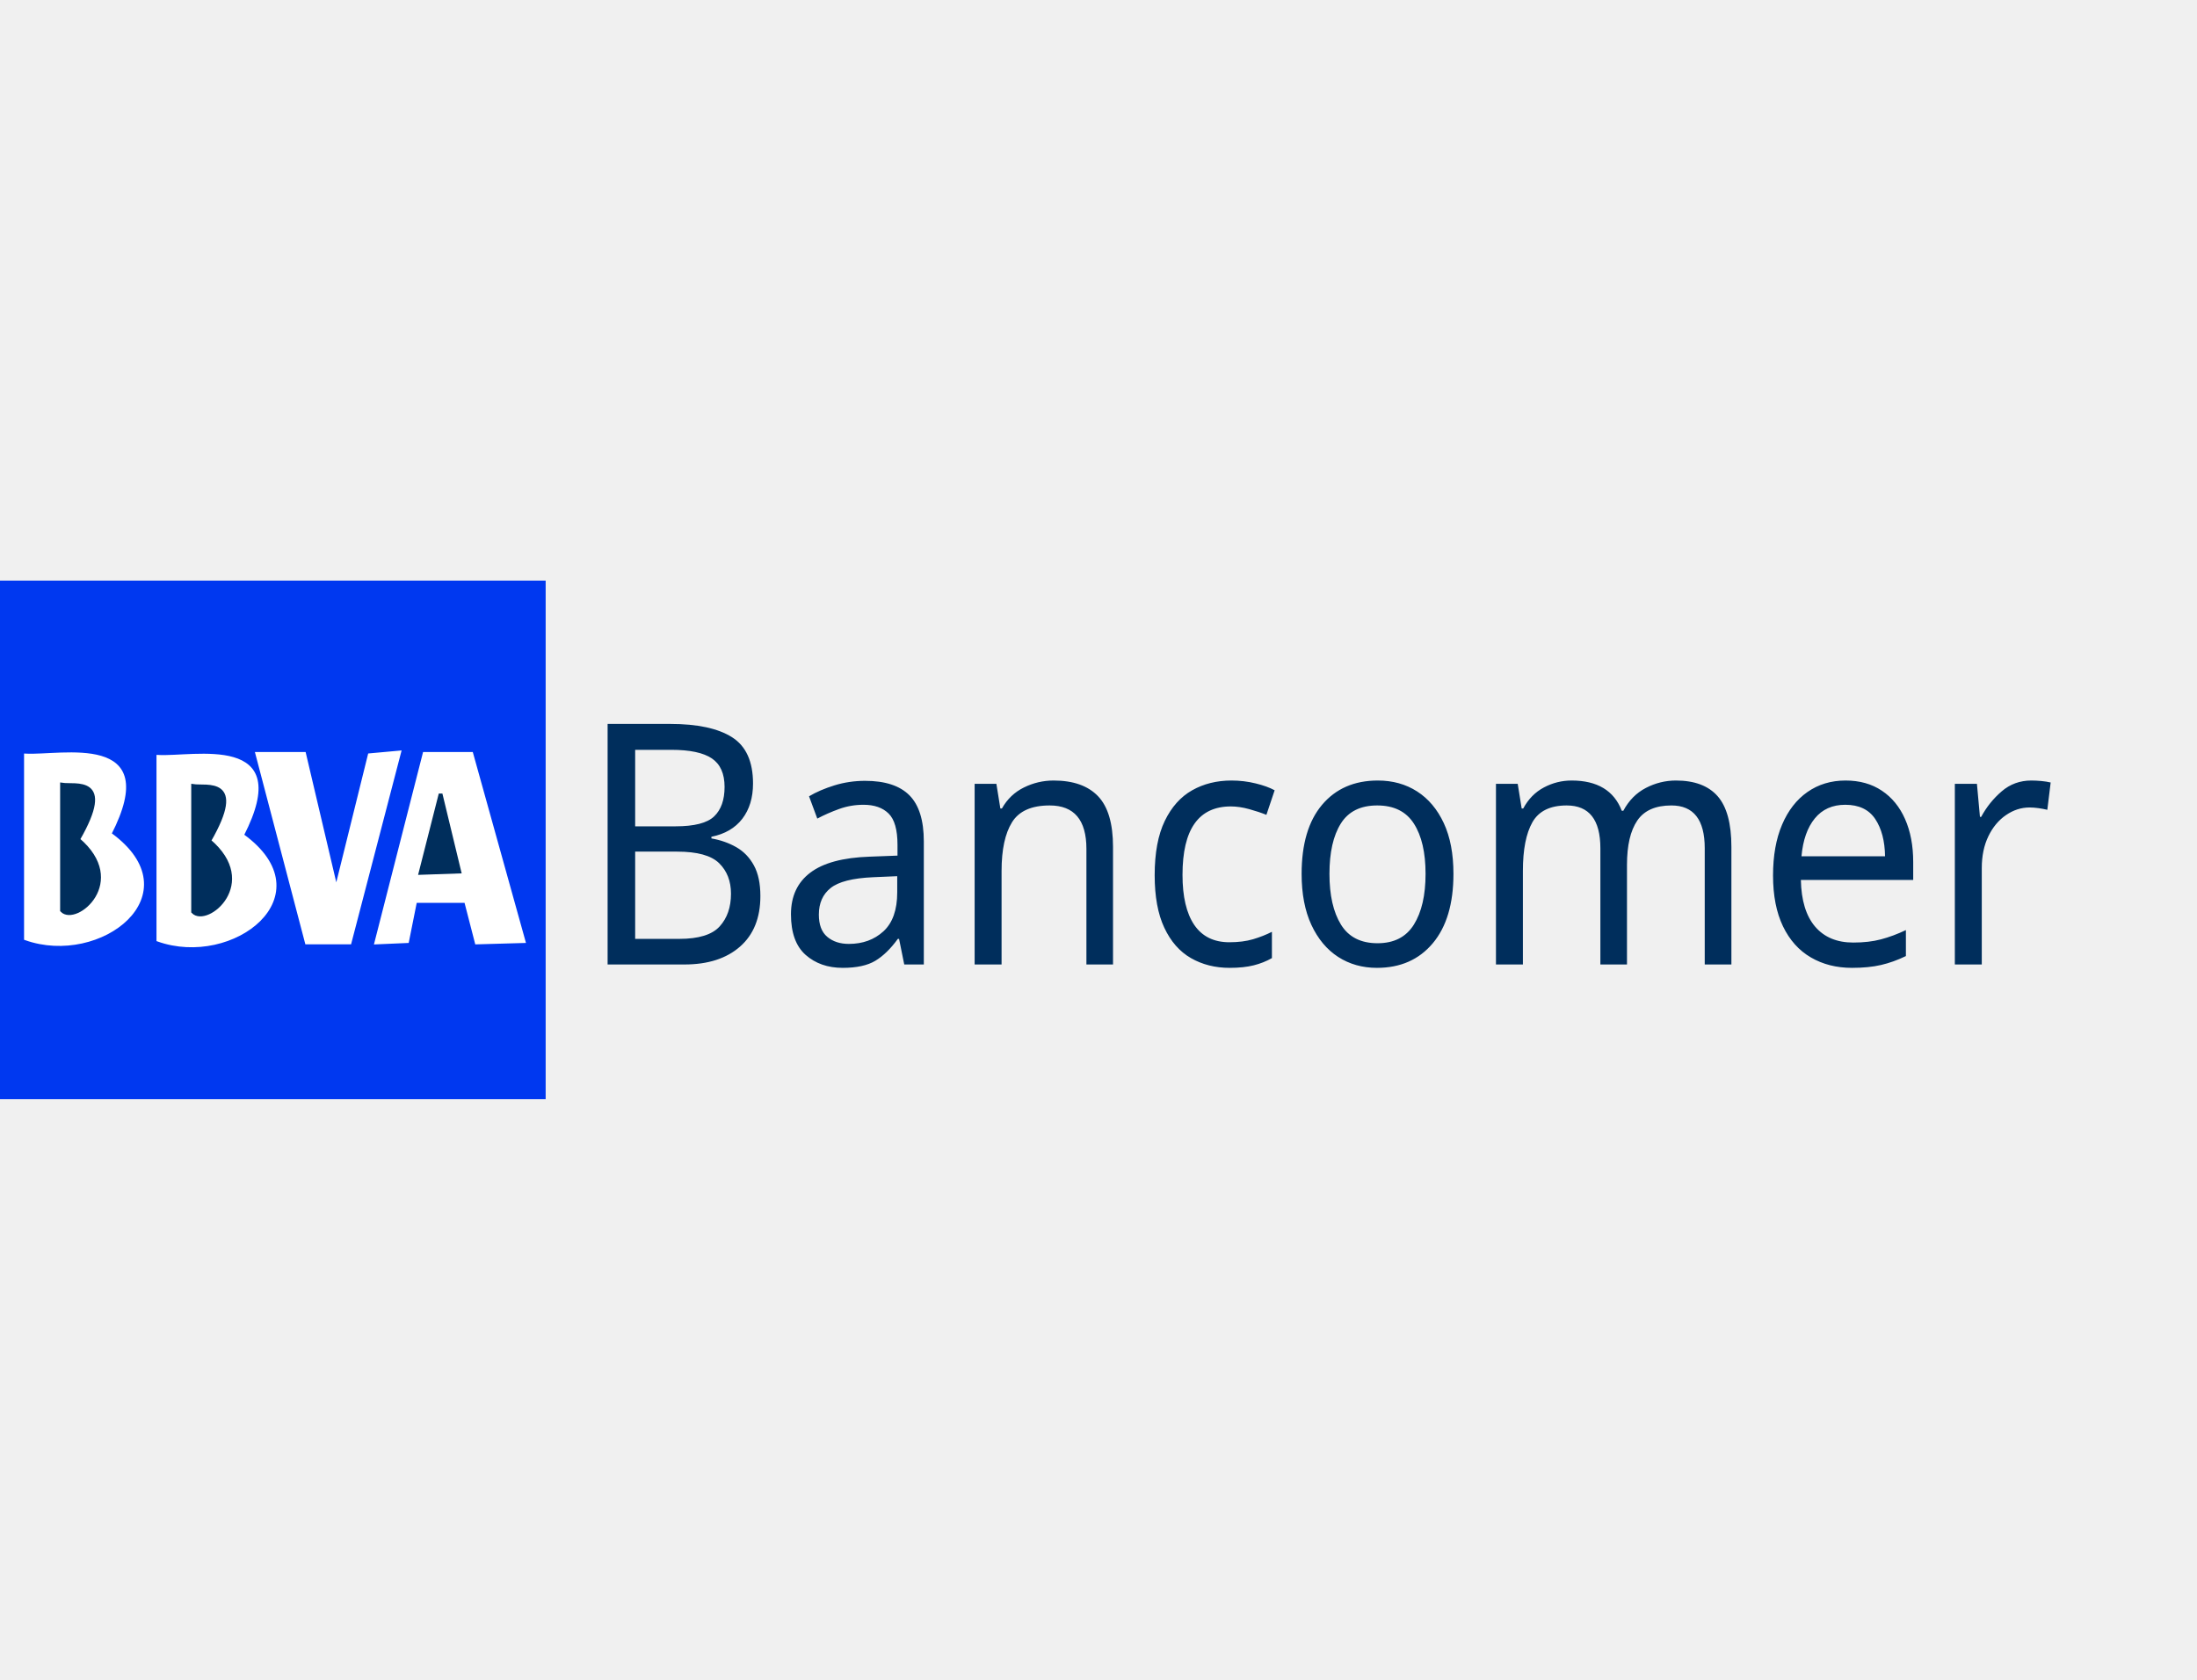
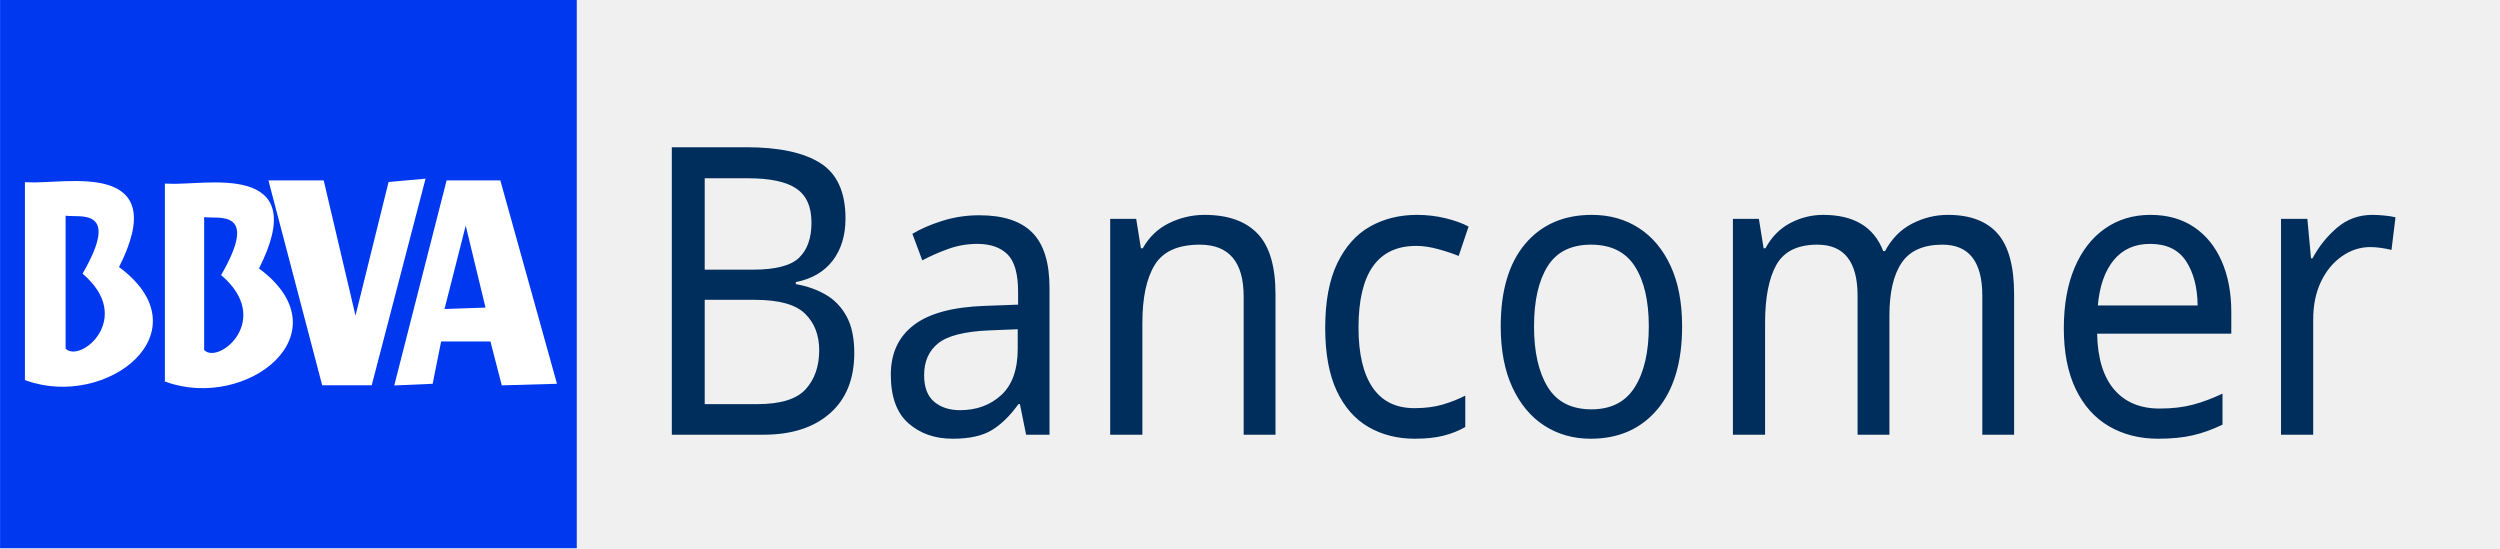
- <svg xmlns="http://www.w3.org/2000/svg" version="1.1" id="svg4312" viewBox="0 0 586.545 138.475" height="104px" width="136px">
-   <defs id="defs4314" />
-   <g transform="translate(-81.60854,-314.8672)" id="layer1">
-     <rect y="314.867" x="81.609" height="138.475" width="145.676" id="rect4871" style="fill:#0038f0;fill-opacity:1;fill-rule:evenodd;stroke:none;stroke-width:10.776;stroke-linecap:square;stroke-linejoin:round;stroke-miterlimit:4;stroke-dasharray:none;stroke-dashoffset:0;stroke-opacity:1" />
-     <path id="path4891" d="m 123.761,361.796 -3e-5,49.07 c 19.918,7.139 44.721,-12.036 22.602,-28.024 13.863,-27.067 -12.955,-20.498 -22.602,-21.046 z" style="fill:#ffffff;fill-opacity:1;fill-rule:evenodd;stroke:#ffffff;stroke-width:0.743;stroke-linecap:butt;stroke-linejoin:miter;stroke-miterlimit:4;stroke-dasharray:none;stroke-opacity:1" />
-     <path style="fill:#002e5c;fill-opacity:1;fill-rule:evenodd;stroke:#002e5c;stroke-width:1px;stroke-linecap:butt;stroke-linejoin:miter;stroke-opacity:1" d="m 133.164,369.708 -1e-5,33.571 c 3.636,3.812 17.55,-7.651 4.286,-18.929 9.794,-16.953 -0.827,-14.09 -4.286,-14.643 z" id="path4881" />
-     <path id="path4883" d="m 150.306,361.137 13.214,50.357 11.429,10e-6 13.214,-50.714 -7.857,0.714 -8.929,36.071 -8.571,-36.429 z" style="fill:#ffffff;fill-opacity:1;fill-rule:evenodd;stroke:#ffffff;stroke-width:1px;stroke-linecap:butt;stroke-linejoin:miter;stroke-opacity:1" />
-     <path id="path4885" d="m 182.092,411.494 12.857,-50.357 12.5,0 13.929,50 -12.5,0.357 -2.857,-11.071 -13.571,0 -2.143,10.714 z" style="fill:#ffffff;fill-opacity:1;fill-rule:evenodd;stroke:#ffffff;stroke-width:1px;stroke-linecap:butt;stroke-linejoin:miter;stroke-opacity:1" />
-     <path id="path4887" d="m 193.878,392.922 5.357,-21.071 5,20.714 z" style="fill:#002e5c;fill-opacity:1;fill-rule:evenodd;stroke:#002e5c;stroke-width:1px;stroke-linecap:butt;stroke-linejoin:miter;stroke-opacity:1" />
-     <path style="fill:#ffffff;fill-opacity:1;fill-rule:evenodd;stroke:#ffffff;stroke-width:0.743;stroke-linecap:butt;stroke-linejoin:miter;stroke-miterlimit:4;stroke-dasharray:none;stroke-opacity:1" d="m 88.404,361.439 -3.5e-5,49.07 c 19.918,7.139 44.721,-12.036 22.602,-28.024 13.863,-27.067 -12.955,-20.498 -22.602,-21.046 z" id="path4889" />
-     <path id="path4879" d="m 98.164,369.351 -1e-5,33.571 c 3.636,3.812 17.55,-7.651 4.286,-18.929 9.794,-16.953 -0.827,-14.09 -4.286,-14.643 z" style="fill:#002e5c;fill-opacity:1;fill-rule:evenodd;stroke:#002e5c;stroke-width:1px;stroke-linecap:butt;stroke-linejoin:miter;stroke-opacity:1" />
-     <text transform="scale(0.9530376,1.049276)" id="text4893" y="397.768" x="247.529" style="font-style:normal;font-variant:normal;font-weight:normal;font-stretch:normal;font-size:85.754px;line-height:125%;font-family:sans-serif;-inkscape-font-specification:'sans-serif, Normal';text-align:start;letter-spacing:0px;word-spacing:0px;writing-mode:lr-tb;text-anchor:start;fill:#002e5c;fill-opacity:1;stroke:none;stroke-width:1px;stroke-linecap:butt;stroke-linejoin:miter;stroke-opacity:1" xml:space="preserve">
-       <tspan y="397.768" x="247.529" id="tspan4895">Bancomer</tspan>
-     </text>
+ <svg xmlns="http://www.w3.org/2000/svg" xmlns:ns2="http://www.openswatchbook.org/uri/2009/osb" xmlns:xlink="http://www.w3.org/1999/xlink" width="29.606mm" height="6.492mm" viewBox="0 0 104.902 23.004" id="svg2" version="1.1">
+   <defs id="defs4">
+     <linearGradient id="linearGradient8026">
+       <stop style="stop-color:#e8db00;stop-opacity:1" offset="0" id="stop8028" />
+       <stop style="stop-color:#dc0101;stop-opacity:1" offset="1" id="stop8030" />
+     </linearGradient>
+     <linearGradient gradientTransform="matrix(1.296699,-0.02722939,0.1022349,-0.840462,69.74525,534.2968)" xlink:href="#linearGradient8026" id="linearGradient8036" x1="-797.174" y1="478.795" x2="-495.043" y2="327.345" gradientUnits="userSpaceOnUse" />
+     <linearGradient id="linearGradient6747" ns2:paint="solid">
+       <stop style="stop-color:#00599c;stop-opacity:1;" offset="0" id="stop6749" />
+     </linearGradient>
+   </defs>
+   <g id="layer1" transform="translate(-748.84,-681.8589)">
+     <g id="layer1-8" transform="matrix(0.2318664,0,0,0.2318664,692.389,608.8518)">
+       <g id="g4478" transform="matrix(0.7164569,0,0,0.7164569,184.9945,89.27841)" style="opacity:1">
+         <g id="g4490">
+           <rect style="fill:#0038f0;fill-opacity:1;fill-rule:evenodd;stroke:none;stroke-width:10.776;stroke-linecap:square;stroke-linejoin:round;stroke-miterlimit:4;stroke-dasharray:none;stroke-dashoffset:0;stroke-opacity:1" id="rect4871" width="145.676" height="138.475" x="81.609" y="314.867" />
+           <path style="fill:#ffffff;fill-opacity:1;fill-rule:evenodd;stroke:#ffffff;stroke-width:1.037;stroke-linecap:butt;stroke-linejoin:miter;stroke-miterlimit:4;stroke-dasharray:none;stroke-opacity:1" d="m 123.761,361.796 -3e-5,49.07 c 19.918,7.139 44.721,-12.036 22.602,-28.024 13.863,-27.067 -12.955,-20.498 -22.602,-21.046 z" id="path4891" />
+           <path id="path4881" d="m 133.164,369.708 -1e-5,33.571 c 3.636,3.812 17.55,-7.651 4.286,-18.929 9.794,-16.953 -0.827,-14.09 -4.286,-14.643 z" style="fill:#0038f0;fill-opacity:1;fill-rule:evenodd;stroke:none;stroke-width:1px;stroke-linecap:butt;stroke-linejoin:miter;stroke-opacity:1" />
+           <path style="fill:#ffffff;fill-opacity:1;fill-rule:evenodd;stroke:#ffffff;stroke-width:1.396px;stroke-linecap:butt;stroke-linejoin:miter;stroke-opacity:1" d="m 150.306,361.137 13.214,50.357 11.429,10e-6 13.214,-50.714 -7.857,0.714 -8.929,36.071 -8.571,-36.429 z" id="path4883" />
+           <path style="fill:#ffffff;fill-opacity:1;fill-rule:evenodd;stroke:#ffffff;stroke-width:1.396px;stroke-linecap:butt;stroke-linejoin:miter;stroke-opacity:1" d="m 182.092,411.494 12.857,-50.357 12.5,0 13.929,50 -12.5,0.357 -2.857,-11.071 -13.571,0 -2.143,10.714 z" id="path4885" />
+           <path style="fill:#0038f0;fill-opacity:1;fill-rule:evenodd;stroke:none;stroke-width:1px;stroke-linecap:butt;stroke-linejoin:miter;stroke-opacity:1" d="m 193.878,392.922 5.357,-21.071 5,20.714 z" id="path4887" />
+           <path id="path4889" d="m 88.404,361.439 -3.5e-5,49.07 c 19.918,7.139 44.721,-12.036 22.602,-28.024 13.863,-27.067 -12.955,-20.498 -22.602,-21.046 z" style="fill:#ffffff;fill-opacity:1;fill-rule:evenodd;stroke:#ffffff;stroke-width:1.037;stroke-linecap:butt;stroke-linejoin:miter;stroke-miterlimit:4;stroke-dasharray:none;stroke-opacity:1" />
+           <path style="fill:#0038f0;fill-opacity:1;fill-rule:evenodd;stroke:none;stroke-width:1px;stroke-linecap:butt;stroke-linejoin:miter;stroke-opacity:1" d="m 98.164,369.351 -1e-5,33.571 c 3.636,3.812 17.55,-7.651 4.286,-18.929 9.794,-16.953 -0.827,-14.09 -4.286,-14.643 z" id="path4879" />
+           <text xml:space="preserve" style="font-style:normal;font-variant:normal;font-weight:normal;font-stretch:normal;font-size:96.915px;line-height:125%;font-family:sans-serif;-inkscape-font-specification:'sans-serif, Normal';text-align:start;letter-spacing:0px;word-spacing:0px;writing-mode:lr-tb;text-anchor:start;fill:#002e5c;fill-opacity:1;stroke:none;stroke-width:1px;stroke-linecap:butt;stroke-linejoin:miter;stroke-opacity:1" x="254.275" y="404.732" id="text4893" transform="scale(0.9530376,1.049276)">
+             <tspan id="tspan4895" x="254.275" y="404.732">Bancomer</tspan>
+           </text>
+         </g>
+       </g>
+     </g>
  </g>
</svg>
